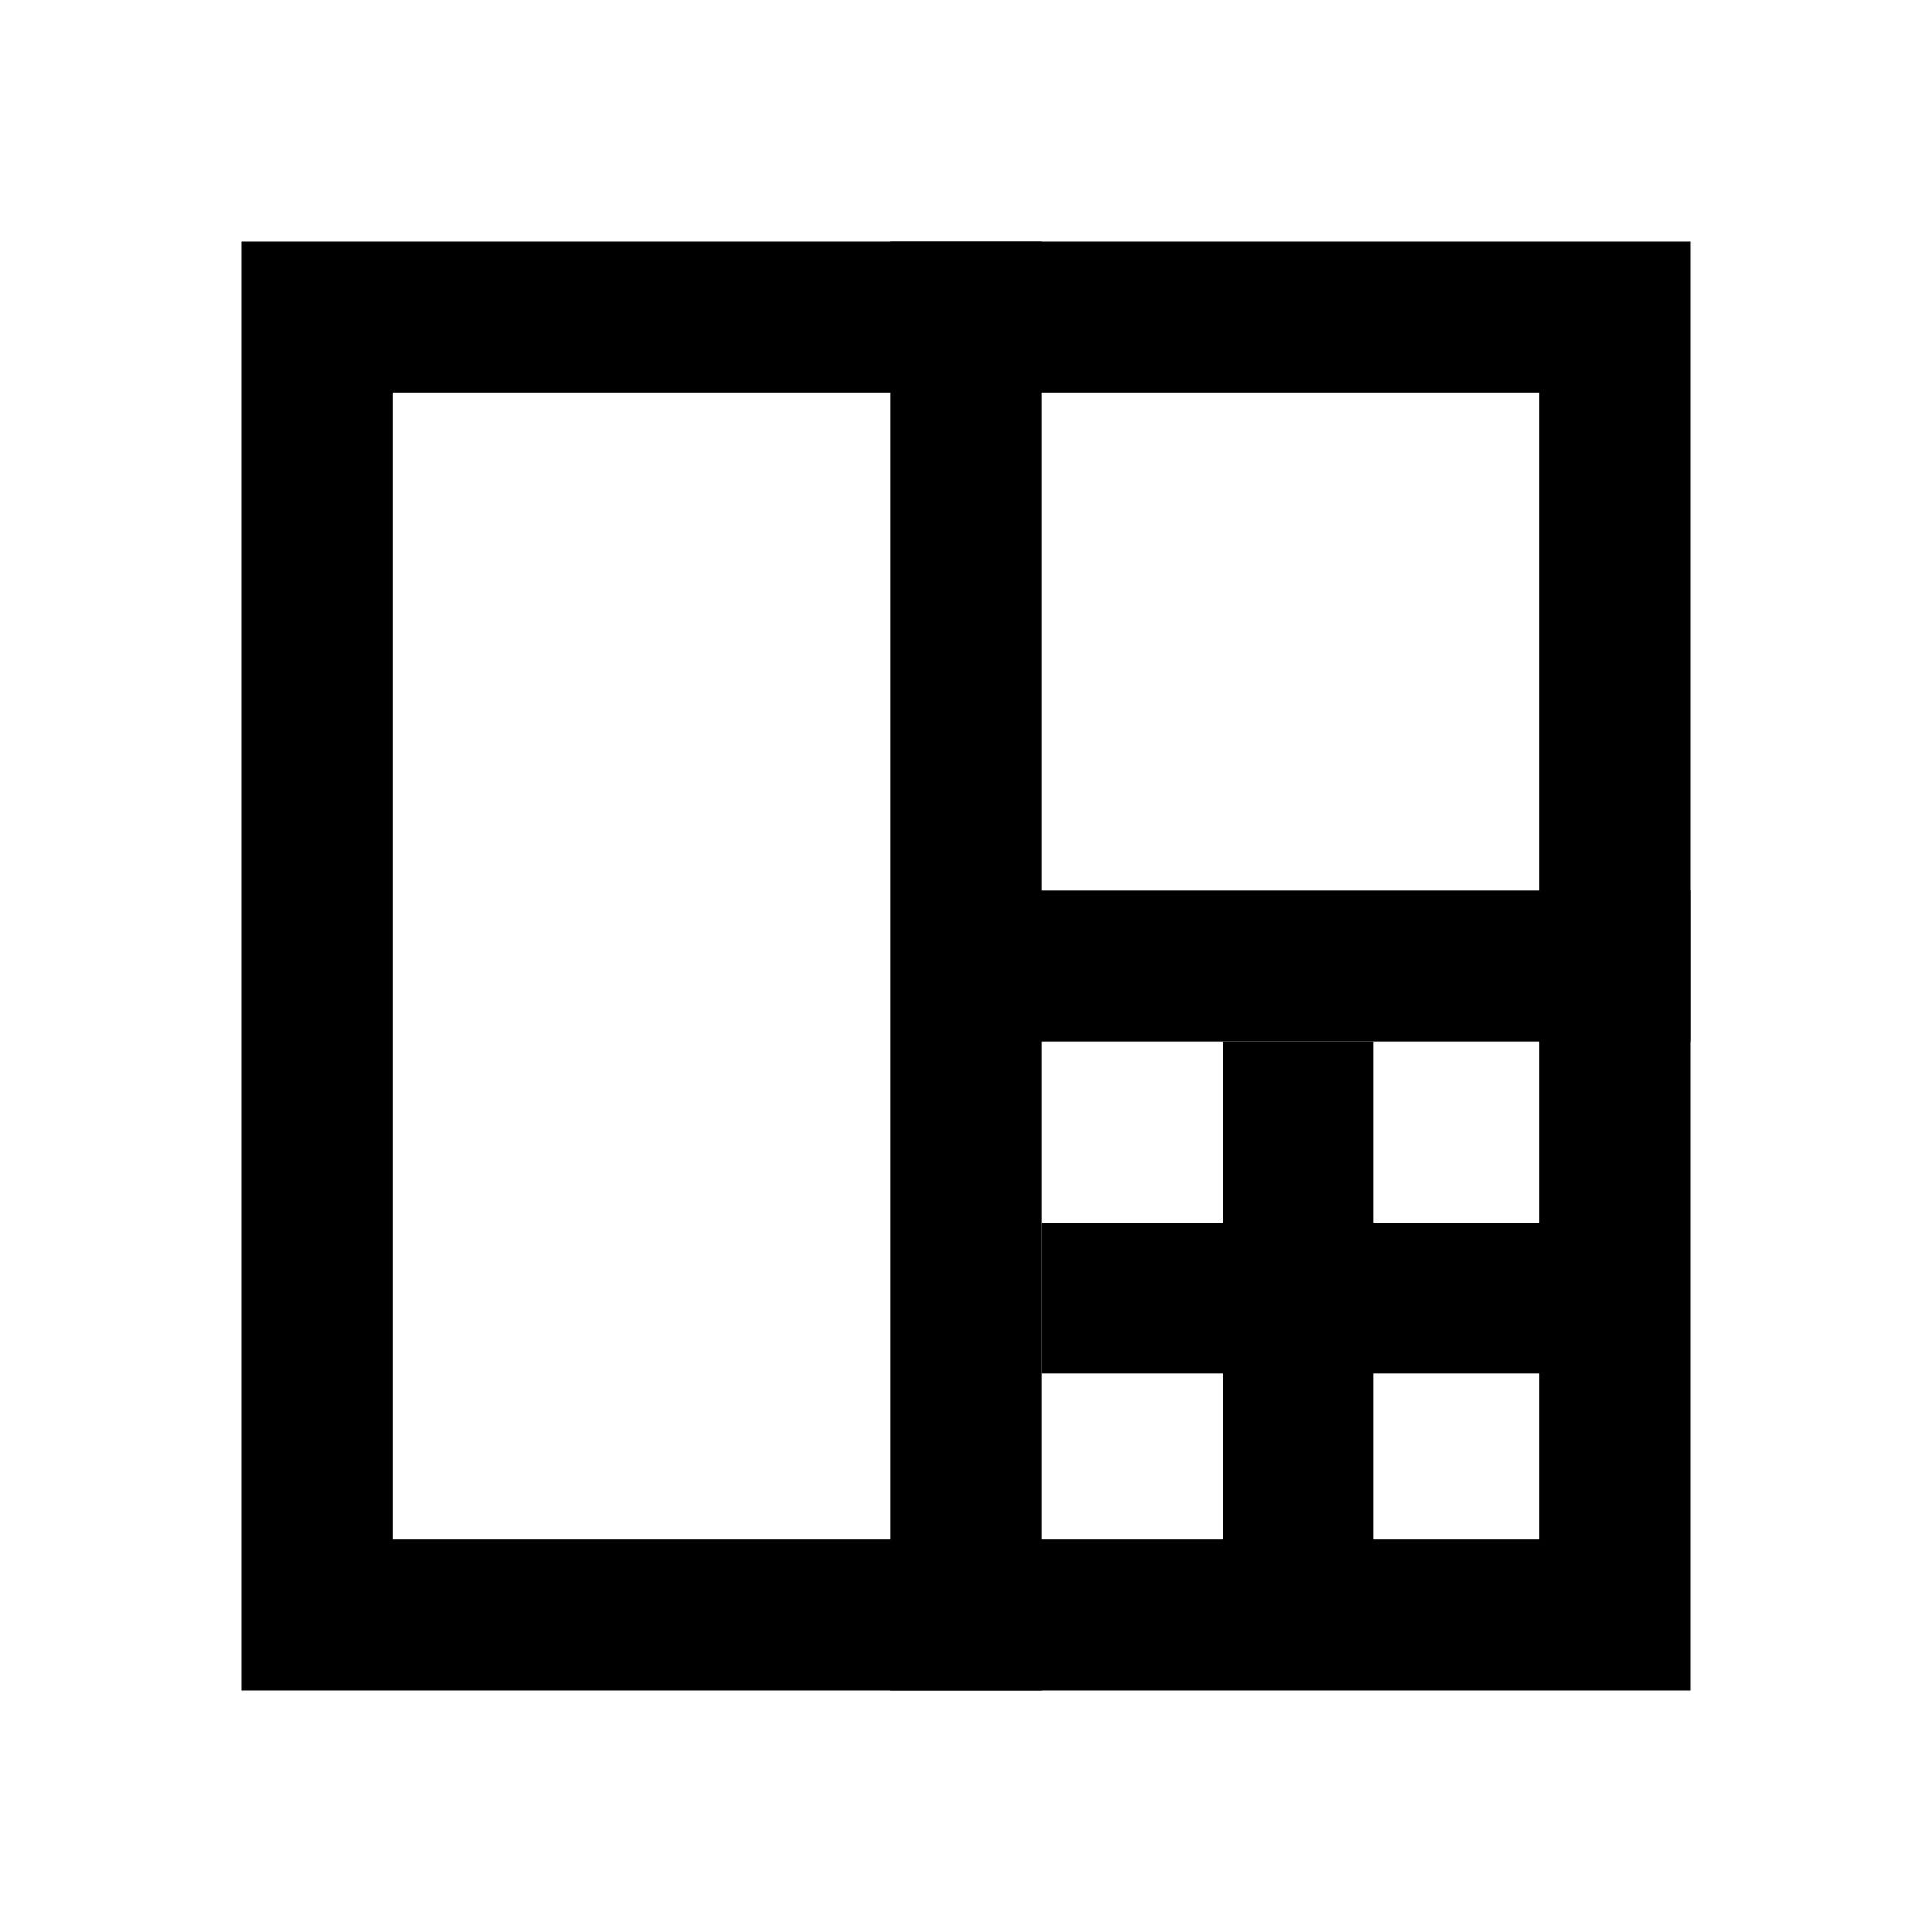
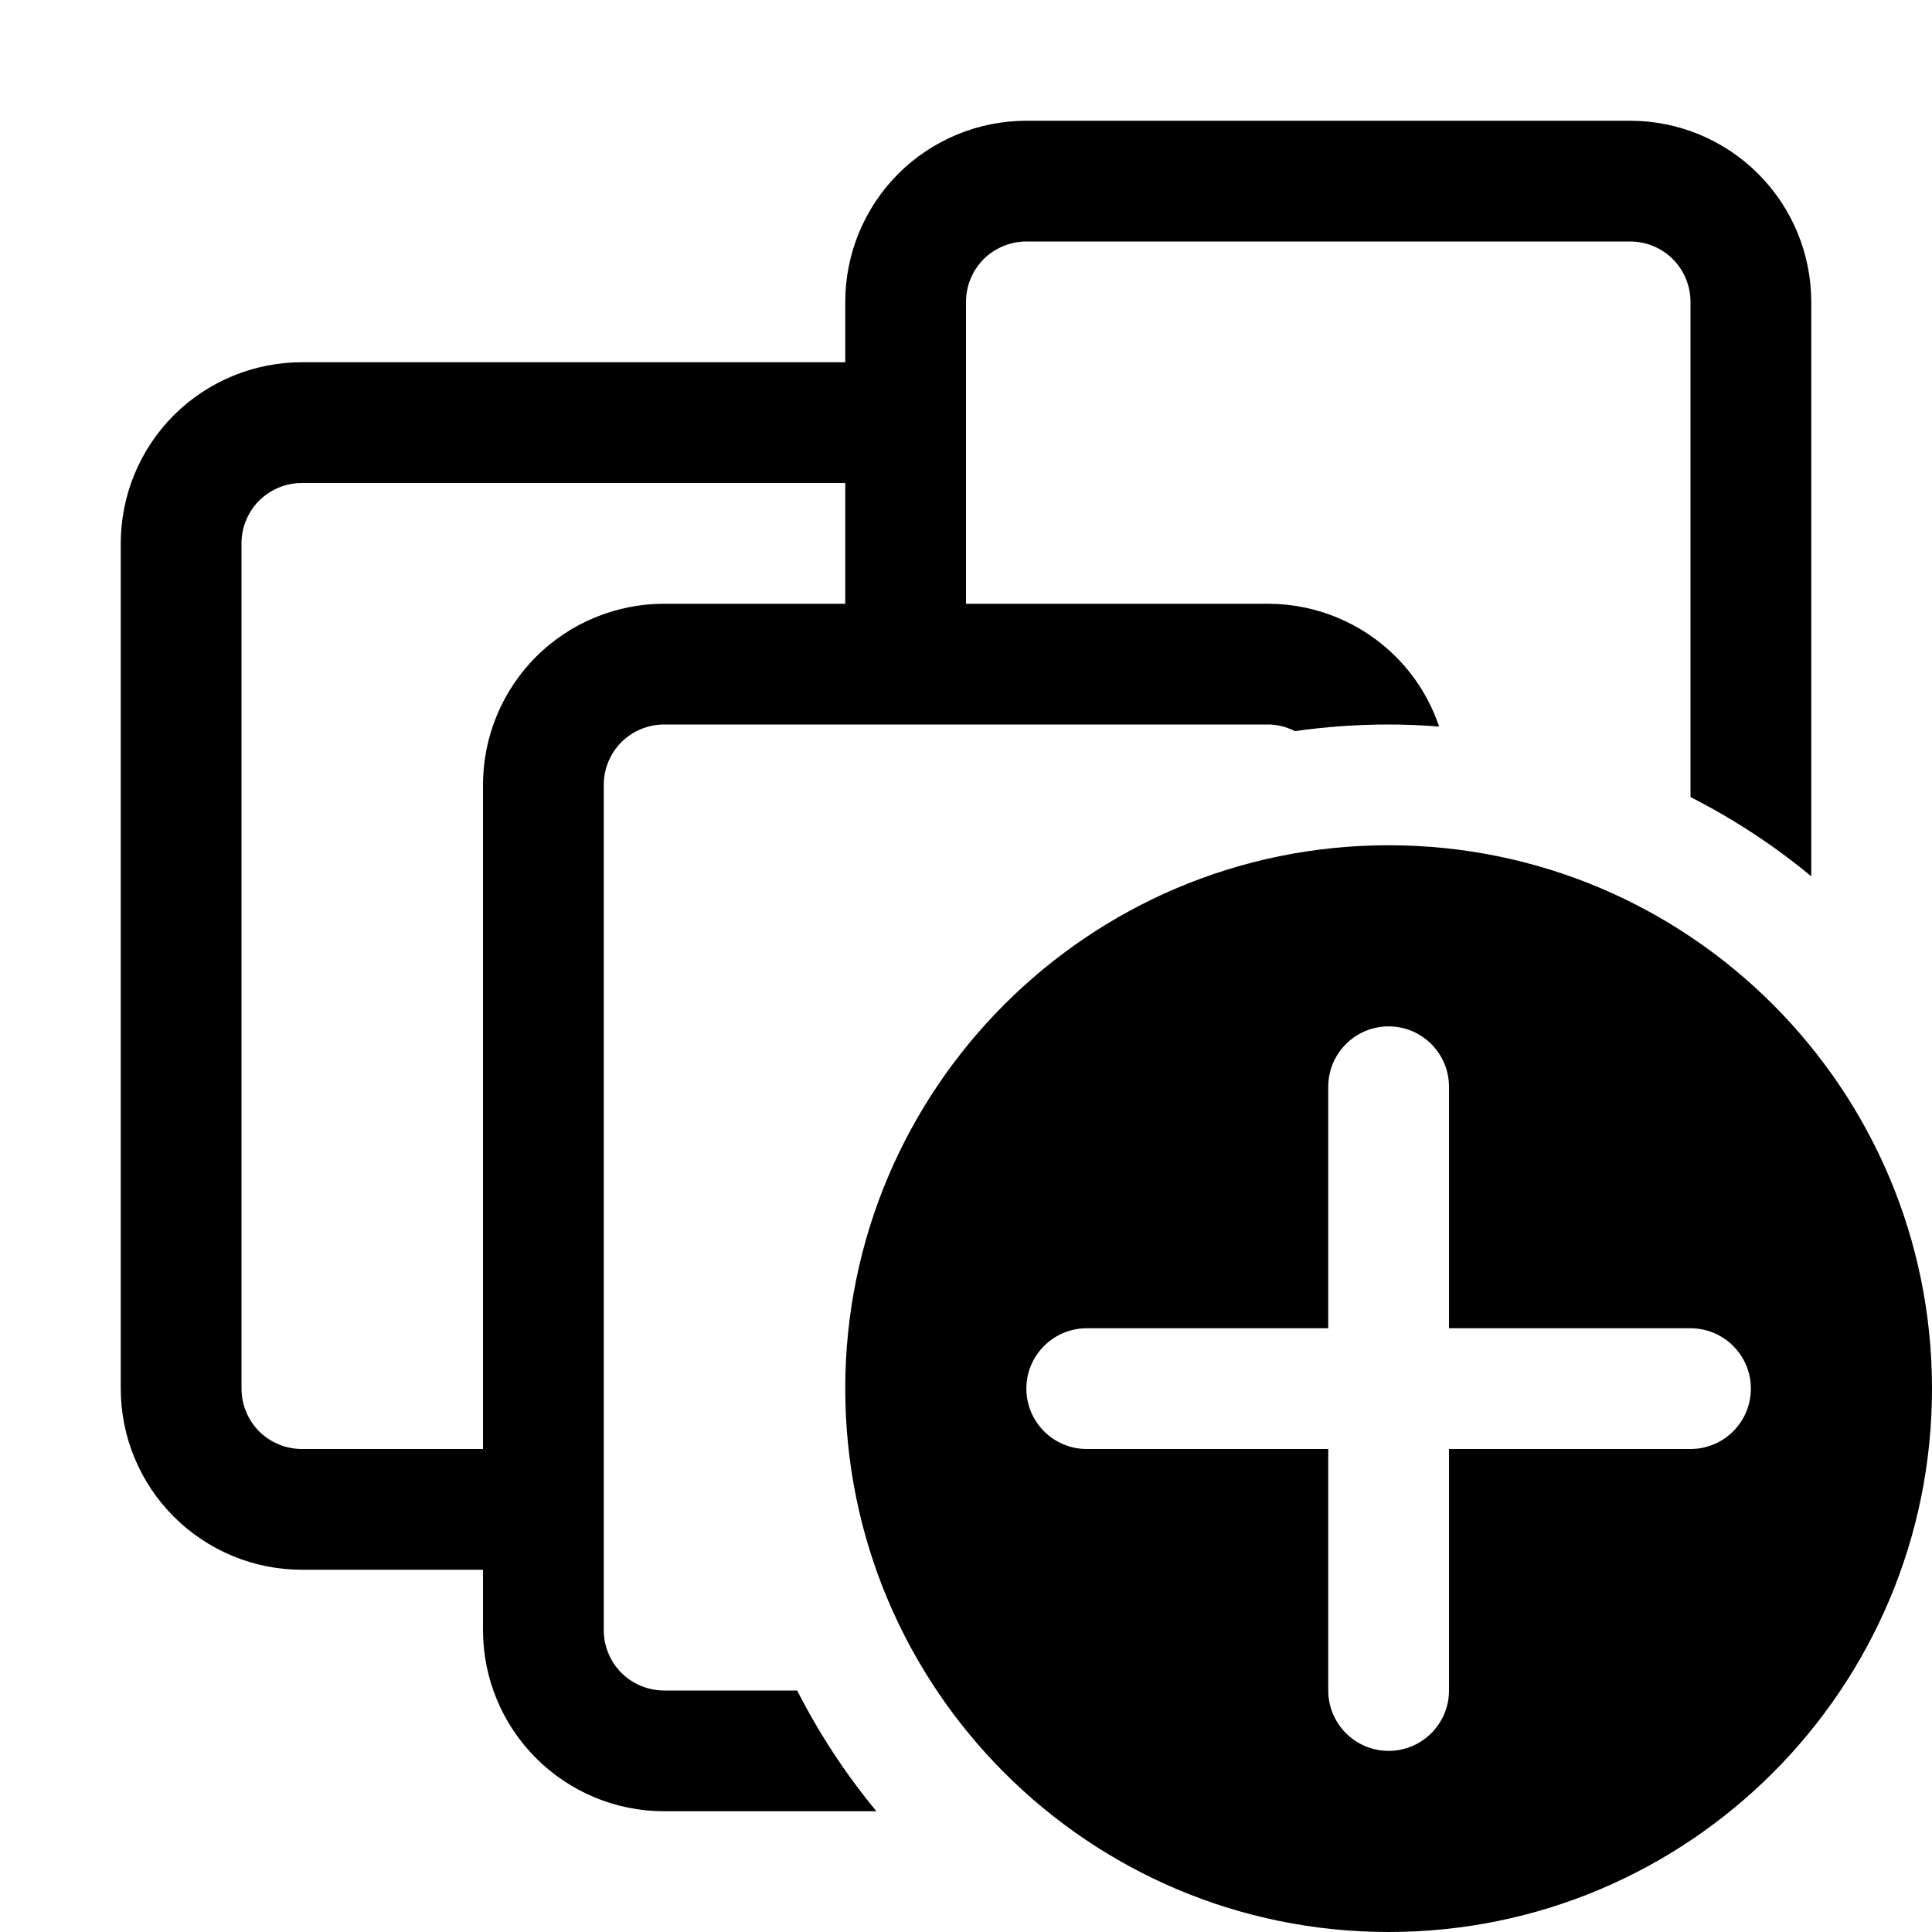
- <svg xmlns="http://www.w3.org/2000/svg" width="16" height="16" viewBox="0 0 16 16">
-   <g fill="none" stroke="currentColor" stroke-width="1.25" stroke-linecap="square" stroke-linejoin="miter">
-     <rect x="2.625" y="2.625" width="10.75" height="10.75" />
-     <path d="M8 2.625v10.75M8 8h5.375" />
-     <path d="M9.25 10.75h3M10.75 9.25v3" />
-   </g>
+ <svg xmlns="http://www.w3.org/2000/svg" width="16" height="16" viewBox="0 0 16 16" fill="currentColor">
+   <path fill-rule="evenodd" clip-rule="evenodd" d="M11.5 7C13.985 7 16 9.015 16 11.5C16 13.985 13.985 16 11.5 16C9.015 16 7 13.985 7 11.5C7 9.015 9.015 7 11.5 7ZM11.5 8.5C11.224 8.5 11 8.724 11 9V11H9C8.724 11 8.5 11.224 8.5 11.5C8.5 11.776 8.724 12 9 12H11V14C11 14.276 11.224 14.5 11.5 14.5C11.776 14.5 12 14.276 12 14V12H14C14.276 12 14.5 11.776 14.5 11.5C14.5 11.224 14.276 11 14 11H12V9C12 8.724 11.776 8.5 11.5 8.5Z" />
+   <path fill-rule="evenodd" clip-rule="evenodd" d="M13.5 1C13.898 1 14.279 1.158 14.56 1.439C14.842 1.721 15 2.102 15 2.5V7.257C14.693 7.003 14.358 6.783 14 6.601V2.5C14 2.367 13.947 2.24 13.854 2.146C13.76 2.053 13.633 2 13.5 2H8.5C8.367 2 8.24 2.053 8.146 2.146C8.053 2.24 8 2.367 8 2.5V5H10.5C10.898 5 11.279 5.158 11.56 5.439C11.724 5.603 11.845 5.801 11.918 6.017C11.78 6.006 11.641 6 11.5 6C11.236 6 10.977 6.019 10.724 6.055C10.655 6.02 10.579 6 10.5 6H5.5C5.367 6 5.24 6.053 5.146 6.146C5.053 6.24 5 6.367 5 6.5V13.5C5 13.633 5.053 13.76 5.146 13.854C5.24 13.947 5.367 14 5.5 14H6.602C6.784 14.358 7.004 14.693 7.258 15H5.5C5.102 15 4.721 14.842 4.439 14.56C4.158 14.279 4 13.898 4 13.5V13H2.5C2.102 13 1.721 12.842 1.439 12.56C1.158 12.279 1 11.898 1 11.5V4.5C1 4.102 1.158 3.721 1.439 3.439C1.721 3.158 2.102 3 2.5 3H7V2.5C7 2.102 7.158 1.721 7.439 1.439C7.721 1.158 8.102 1 8.5 1H13.5ZM2.5 4C2.367 4 2.24 4.053 2.146 4.146C2.053 4.24 2 4.367 2 4.5V11.5C2 11.633 2.053 11.76 2.146 11.854C2.24 11.947 2.367 12 2.5 12H4V6.5C4 6.102 4.158 5.721 4.439 5.439C4.721 5.158 5.102 5 5.5 5H7V4H2.5Z" />
</svg>
